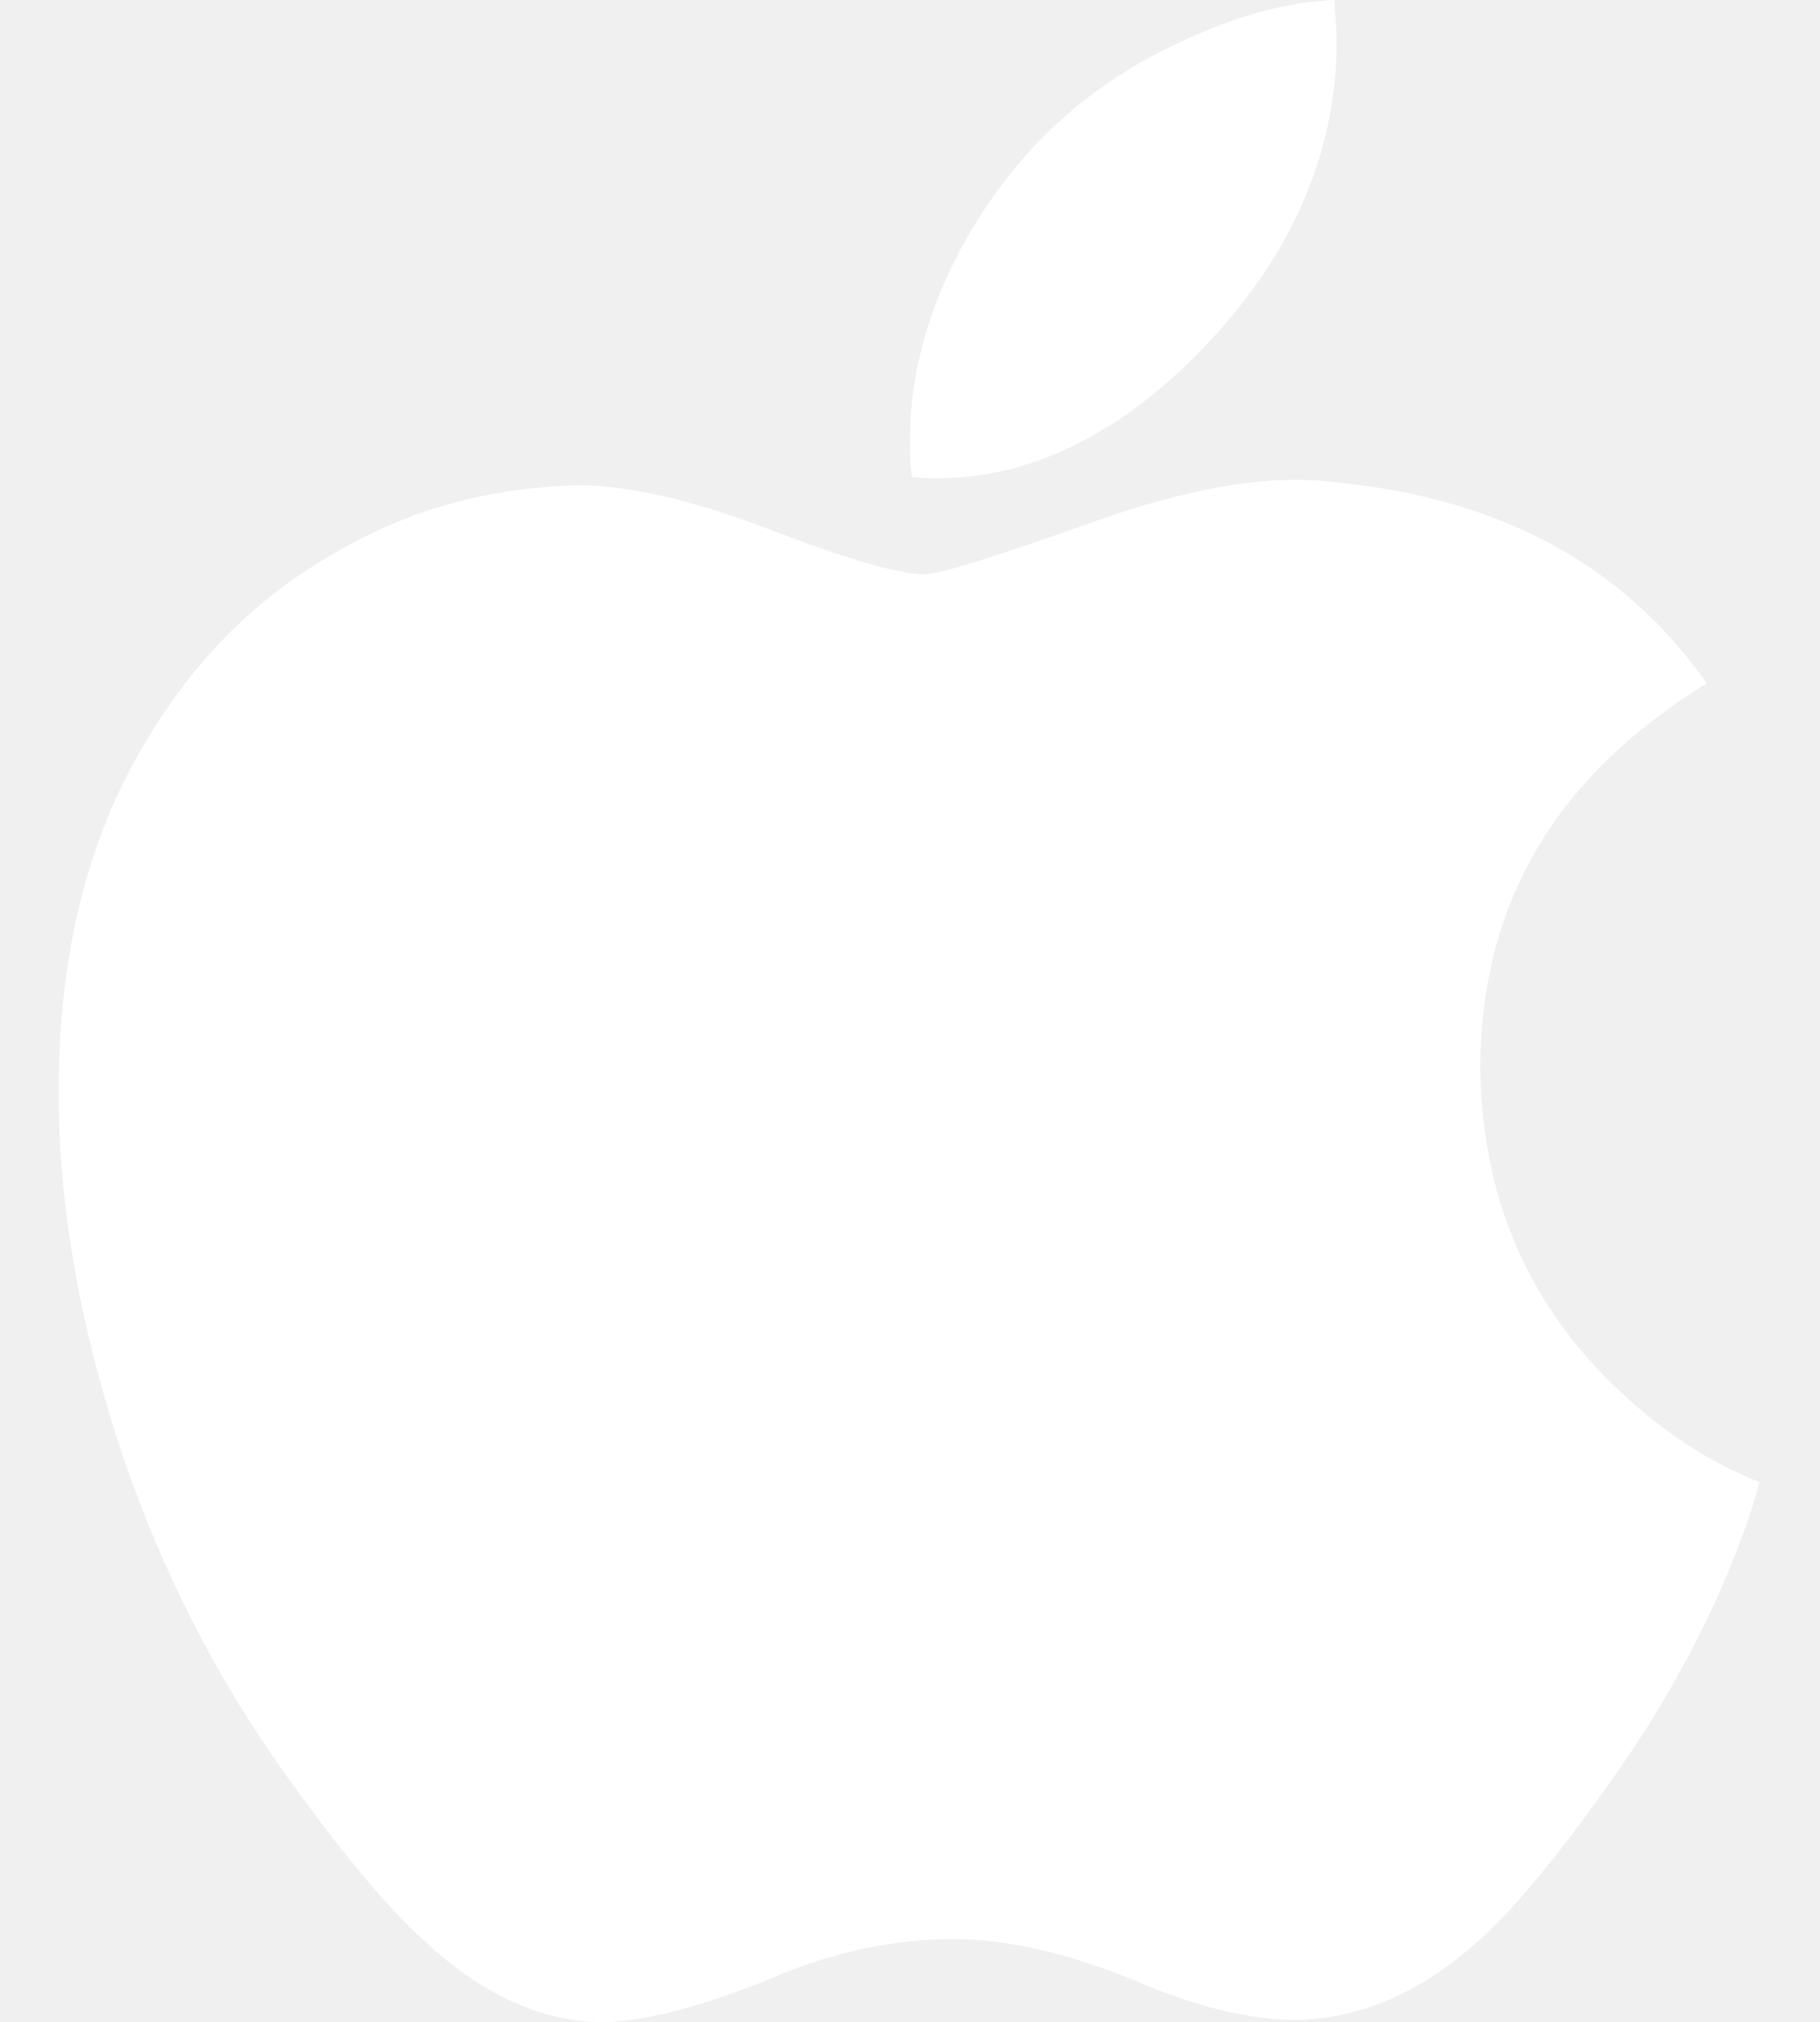
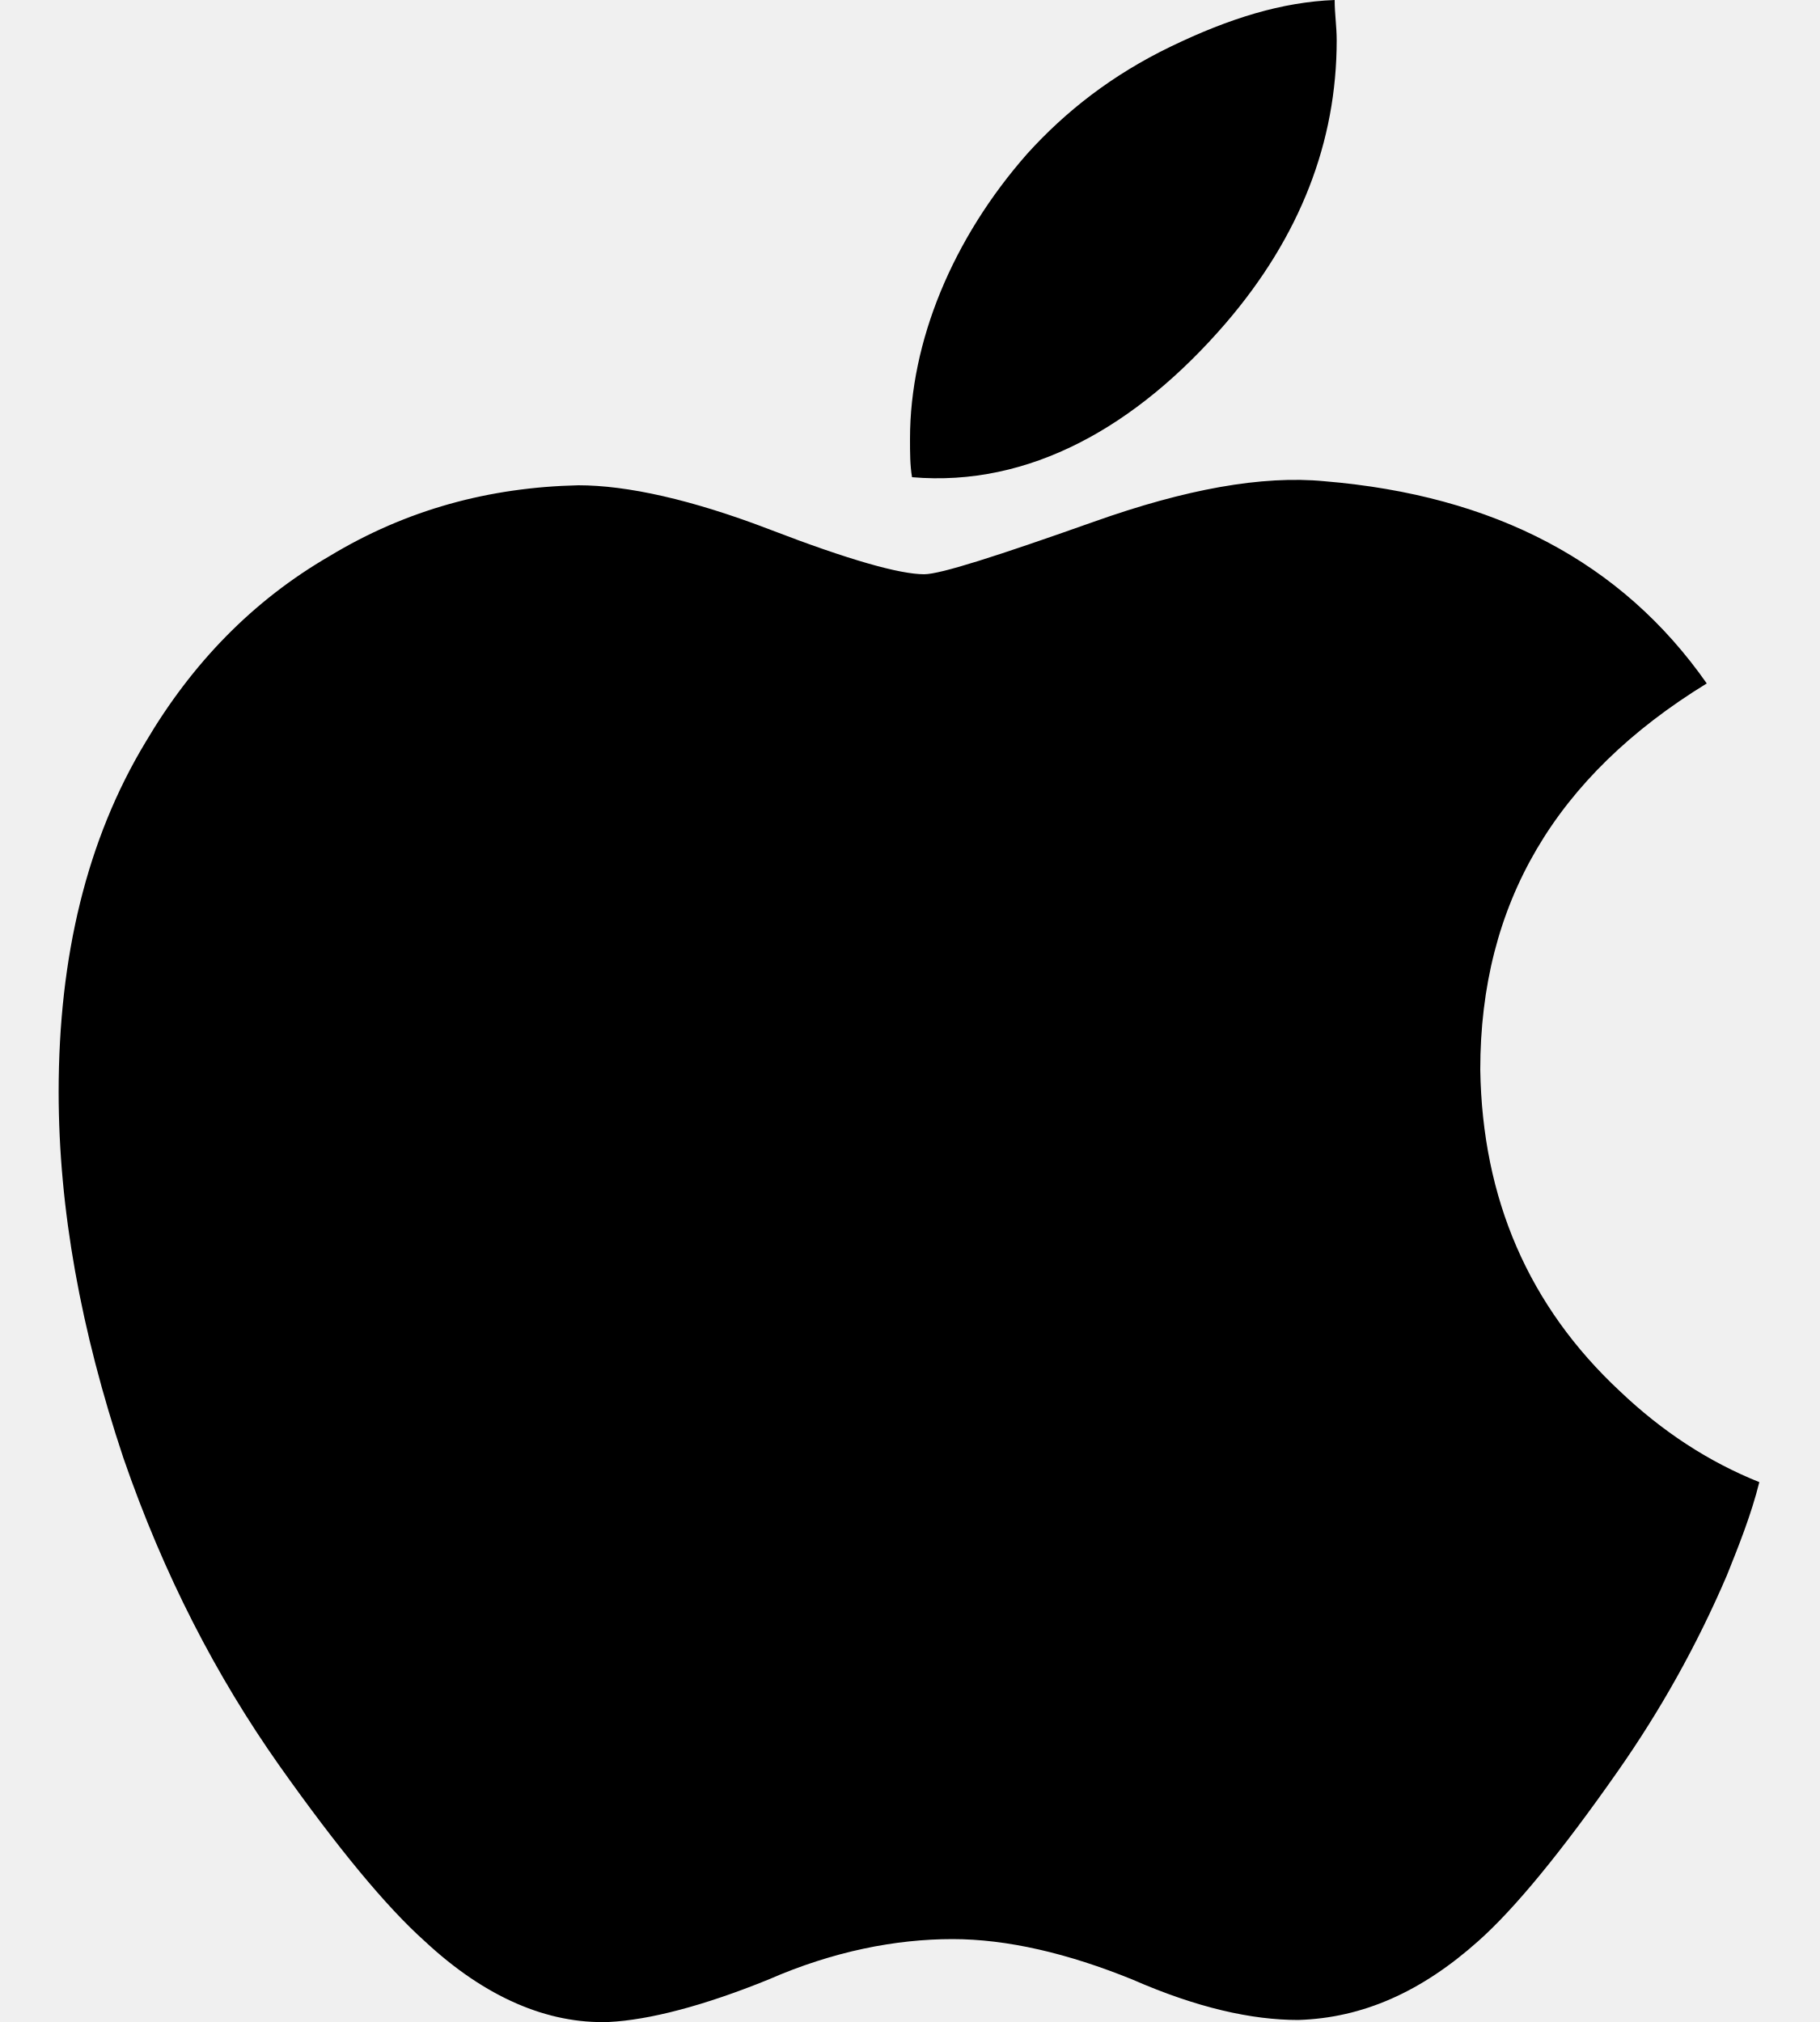
<svg xmlns="http://www.w3.org/2000/svg" version="1.1" id="Layer_1" x="0px" y="0px" viewBox="0 0 90 100" style="enable-background:new 0 0 90 100;" xml:space="preserve">
  <style type="text/css">
- 	.st0{fill:#FFFFFF;}
+ 	.st0{fill:#000000;}
</style>
  <path id="path4" class="st0" d="M85.4,77.9c-1.5,3.5-3.3,6.7-5.4,9.7c-2.8,4-5.1,6.8-6.9,8.4c-2.8,2.5-5.7,3.8-8.9,3.9  c-2.3,0-5-0.6-8.2-2c-3.2-1.3-6.2-2-8.9-2c-2.8,0-5.9,0.6-9.1,2c-3.2,1.3-5.9,2-7.9,2.1c-3,0.1-6.1-1.2-9.1-4  c-1.9-1.7-4.3-4.6-7.2-8.7c-3.1-4.4-5.7-9.4-7.7-15.2C4,65.8,2.9,59.8,2.9,54c0-6.7,1.4-12.5,4.3-17.3c2.3-3.9,5.3-7,9.1-9.2  c3.8-2.3,7.9-3.4,12.3-3.5c2.4,0,5.6,0.7,9.5,2.2c3.9,1.5,6.4,2.2,7.6,2.2c0.8,0,3.6-0.9,8.4-2.6c4.5-1.6,8.3-2.3,11.4-2  c8.4,0.7,14.7,4,18.9,10c-7.5,4.6-11.2,10.9-11.2,19.1c0.1,6.4,2.4,11.7,6.9,15.9c2.1,2,4.4,3.5,6.9,4.5  C86.6,74.9,86,76.4,85.4,77.9L85.4,77.9z M66.1,2c0,5-1.8,9.7-5.5,14c-4.4,5.1-9.7,8.1-15.5,7.6C45,23,45,22.4,45,21.7  c0-4.8,2.1-9.9,5.8-14.1c1.9-2.1,4.2-3.9,7.1-5.3c2.9-1.4,5.5-2.2,8.1-2.3C66,0.7,66.1,1.3,66.1,2L66.1,2z" />
</svg>
